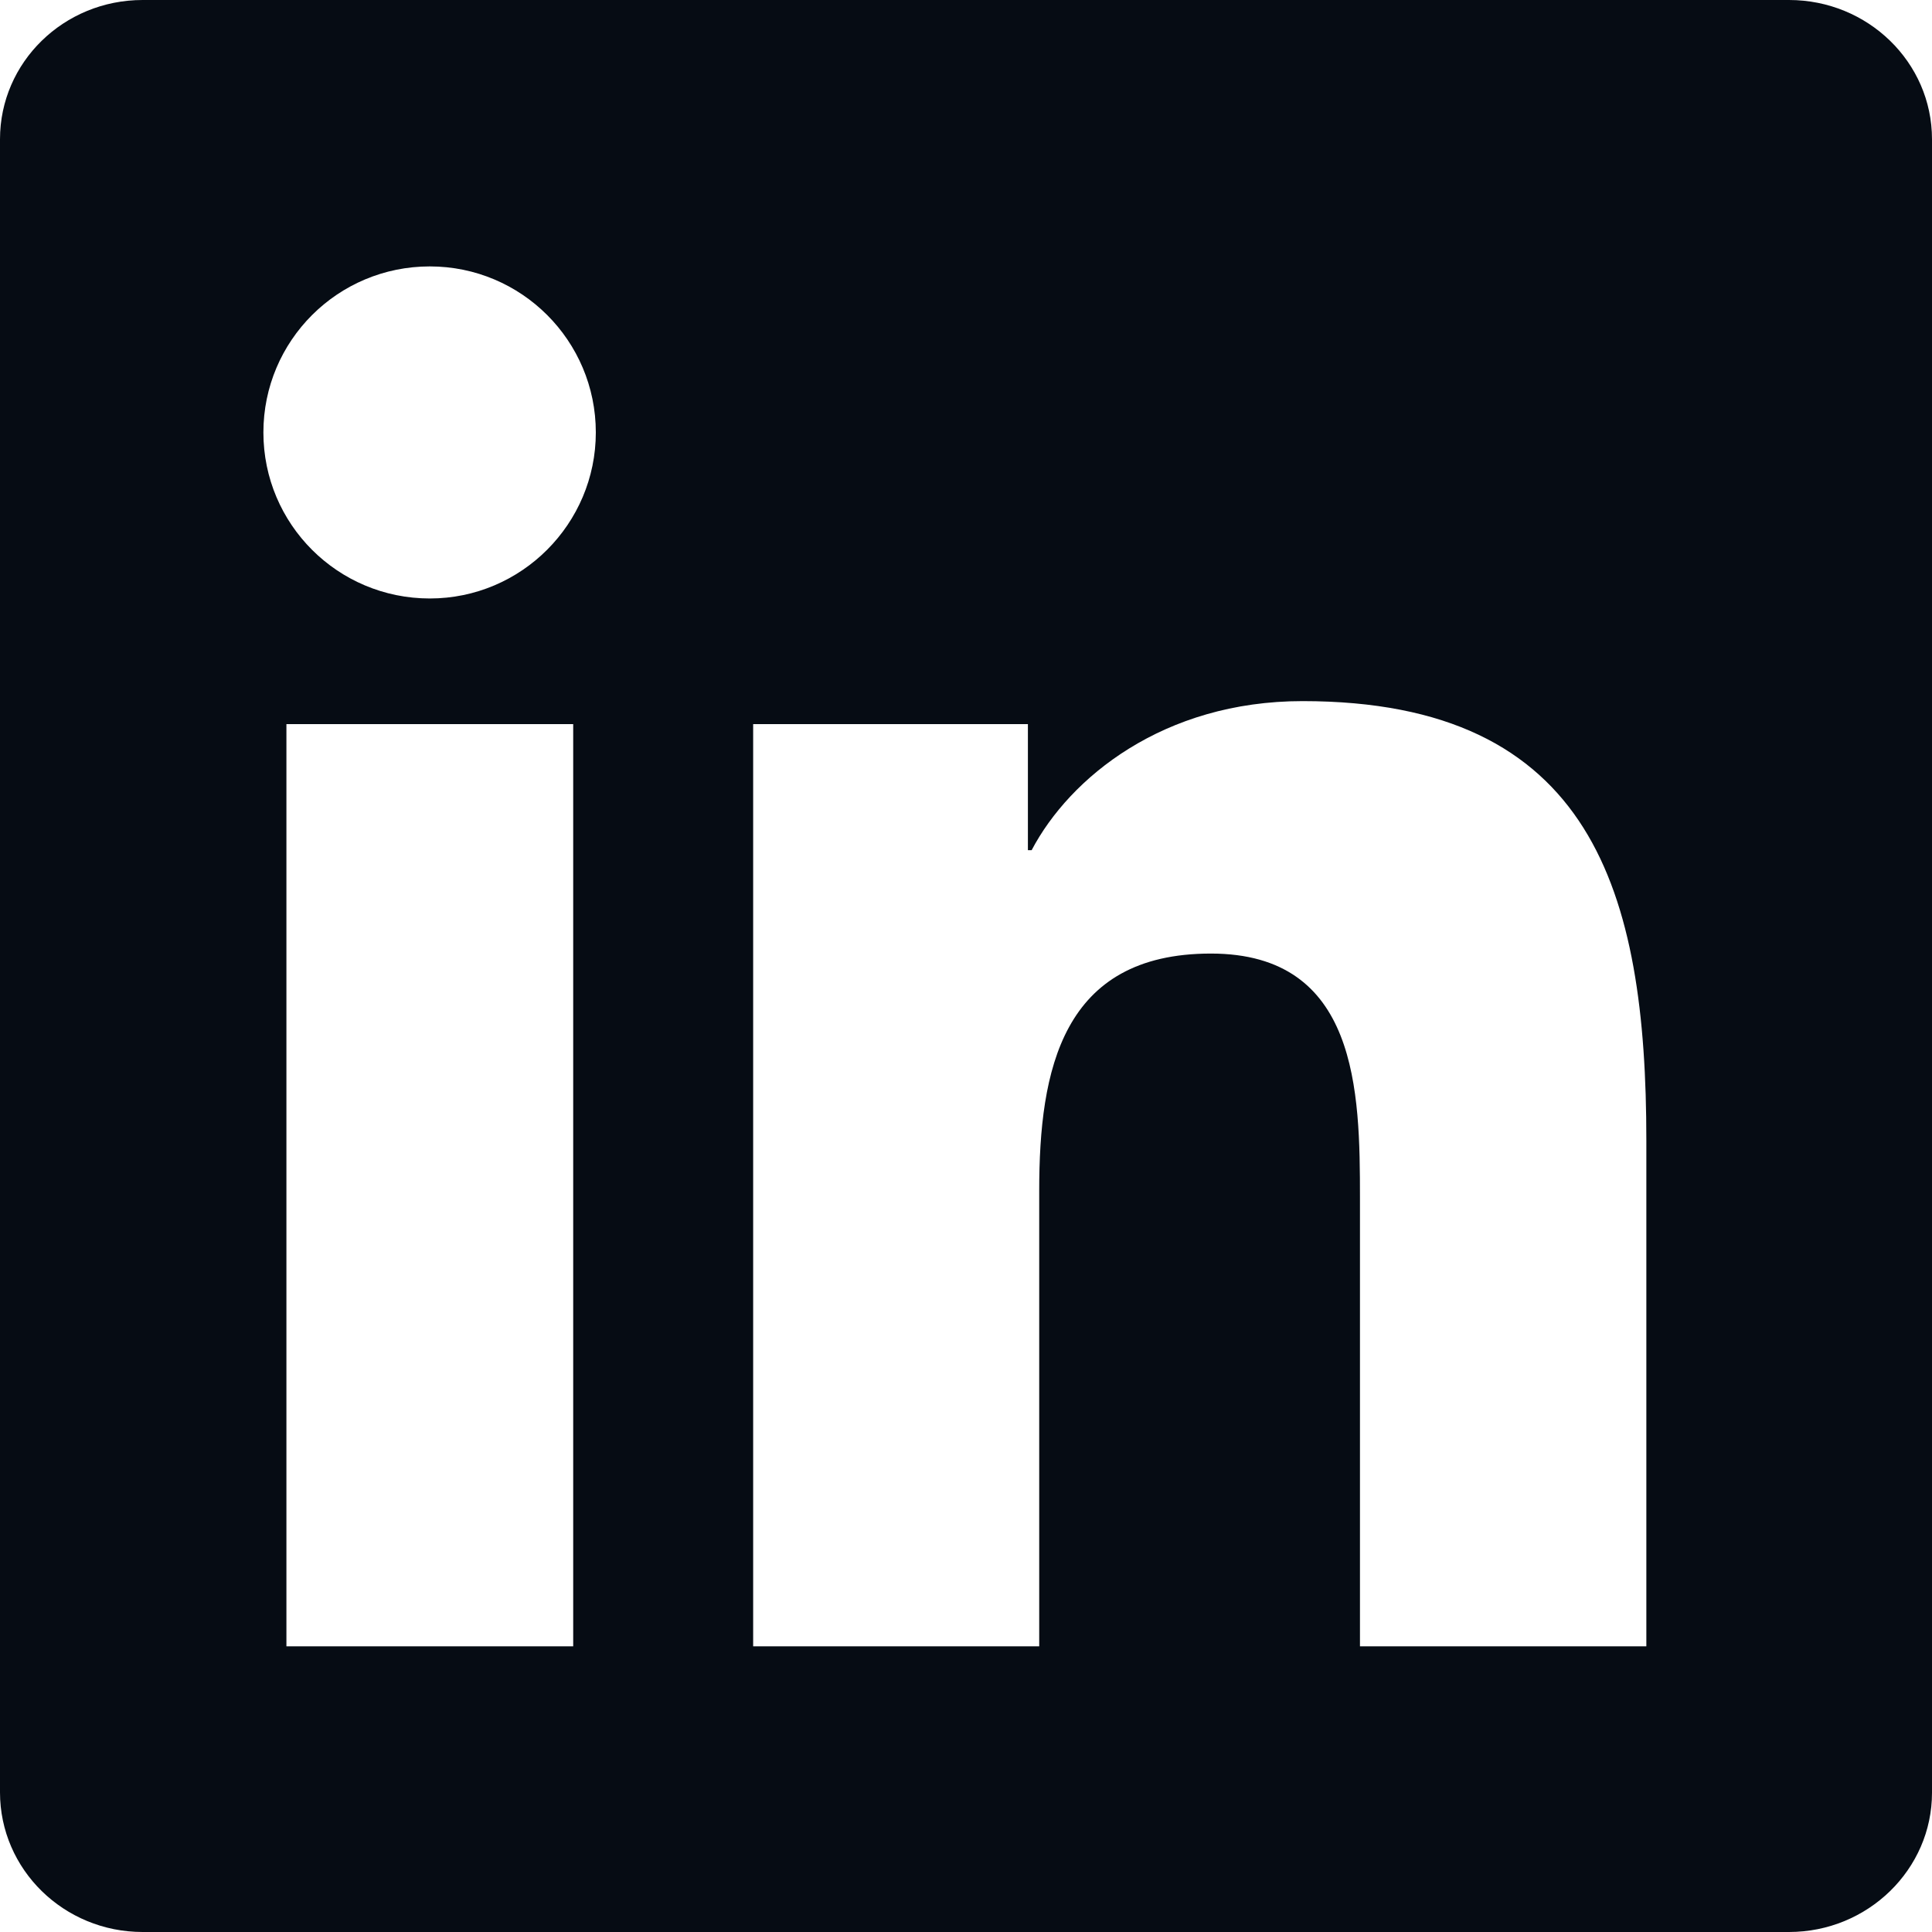
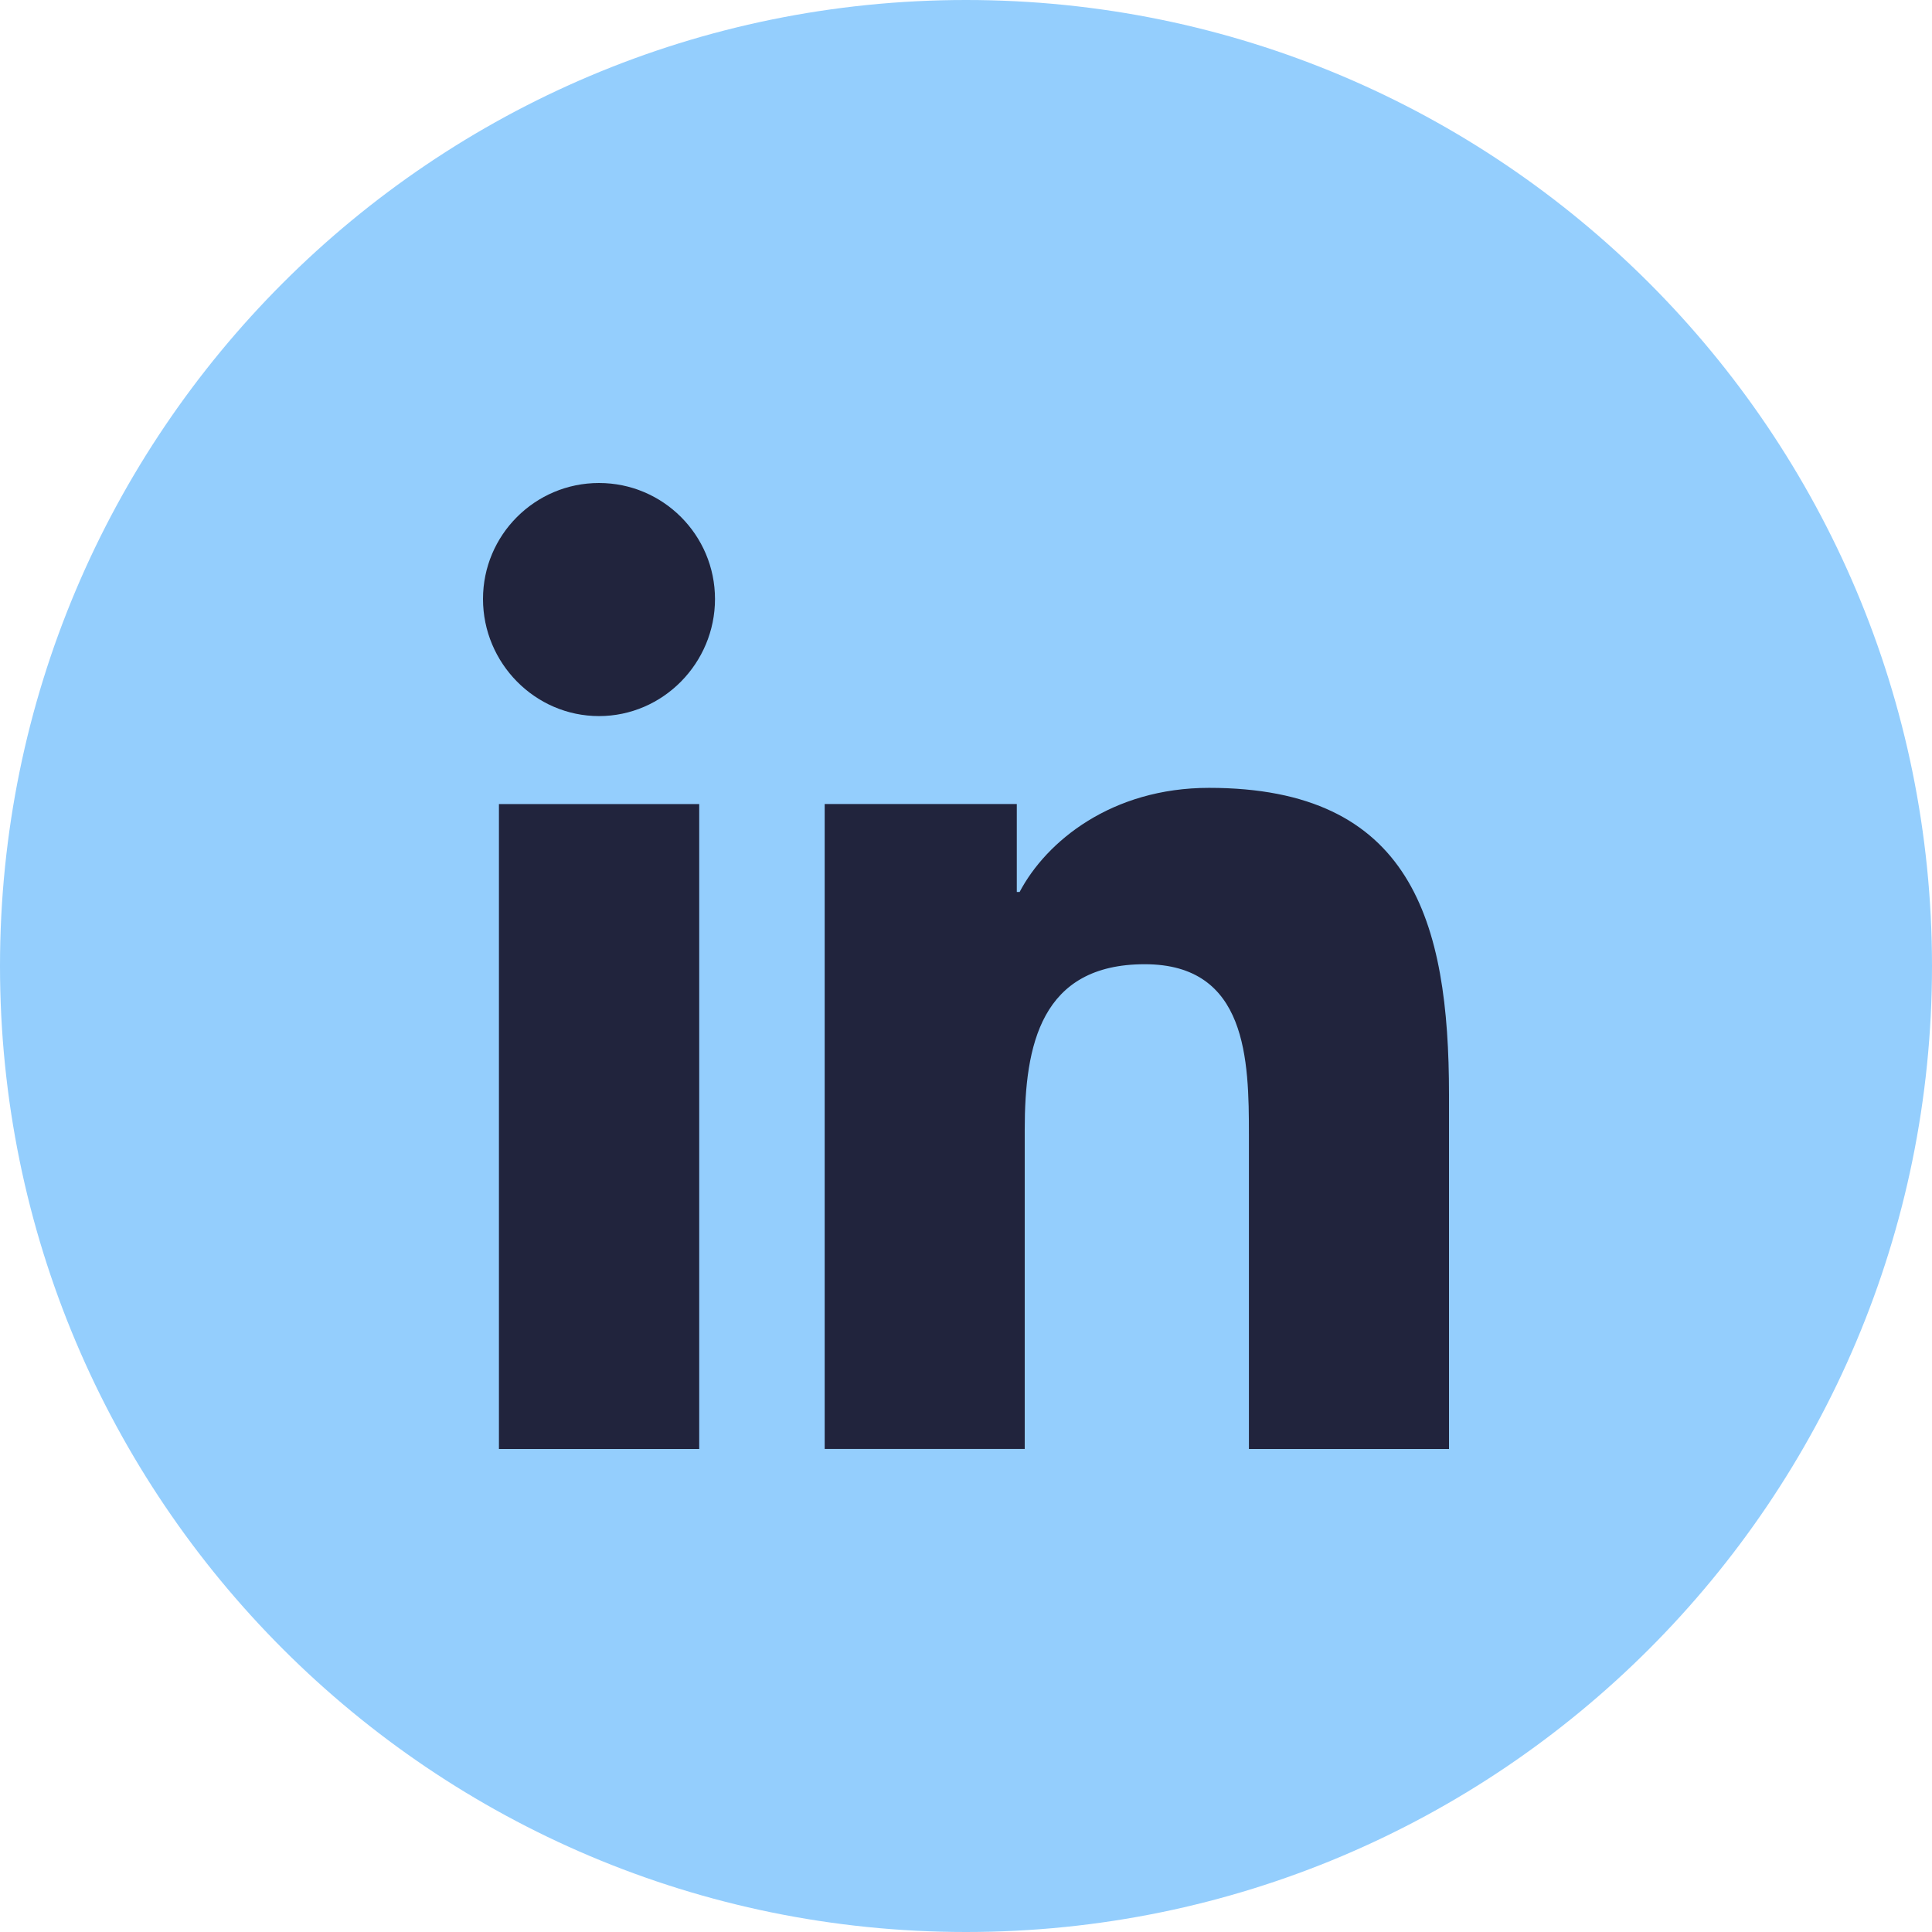
<svg xmlns="http://www.w3.org/2000/svg" width="48" height="48" viewBox="0 0 48 48" fill="none">
-   <path d="M44.447 0H3.544C1.584 0 0 1.547 0 3.459V44.531C0 46.444 1.584 48 3.544 48H44.447C46.406 48 48 46.444 48 44.541V3.459C48 1.547 46.406 0 44.447 0ZM14.241 40.903H7.116V17.991H14.241V40.903ZM10.678 14.869C8.391 14.869 6.544 13.022 6.544 10.744C6.544 8.466 8.391 6.619 10.678 6.619C12.956 6.619 14.803 8.466 14.803 10.744C14.803 13.012 12.956 14.869 10.678 14.869ZM40.903 40.903H33.788V29.766C33.788 27.113 33.741 23.691 30.084 23.691C26.381 23.691 25.819 26.587 25.819 29.578V40.903H18.712V17.991H25.538V21.122H25.631C26.578 19.322 28.903 17.419 32.362 17.419C39.572 17.419 40.903 22.163 40.903 28.331V40.903V40.903Z" fill="#060C14" />
+   <path d="M0 24C0 10.745 10.745 0 24 0C37.255 0 48 10.745 48 24C48 37.255 37.255 48 24 48C10.745 48 0 37.255 0 24Z" fill="#94CEFD" />
+   <path fill-rule="evenodd" clip-rule="evenodd" d="M12 14.882C12 13.291 13.291 12 14.882 12C16.472 12 17.763 13.291 17.764 14.882C17.764 16.473 16.473 17.791 14.882 17.791C13.291 17.791 12 16.473 12 14.882ZM35.994 36V35.999H36V27.197C36 22.891 35.073 19.574 30.039 19.574C27.619 19.574 25.995 20.902 25.332 22.161H25.262V19.976H20.489V35.999H25.459V28.065C25.459 25.976 25.855 23.956 28.442 23.956C30.991 23.956 31.029 26.34 31.029 28.199V36H35.994ZM12.396 19.977H17.372V36H12.396V19.977Z" fill="#21243D" />
</svg>
